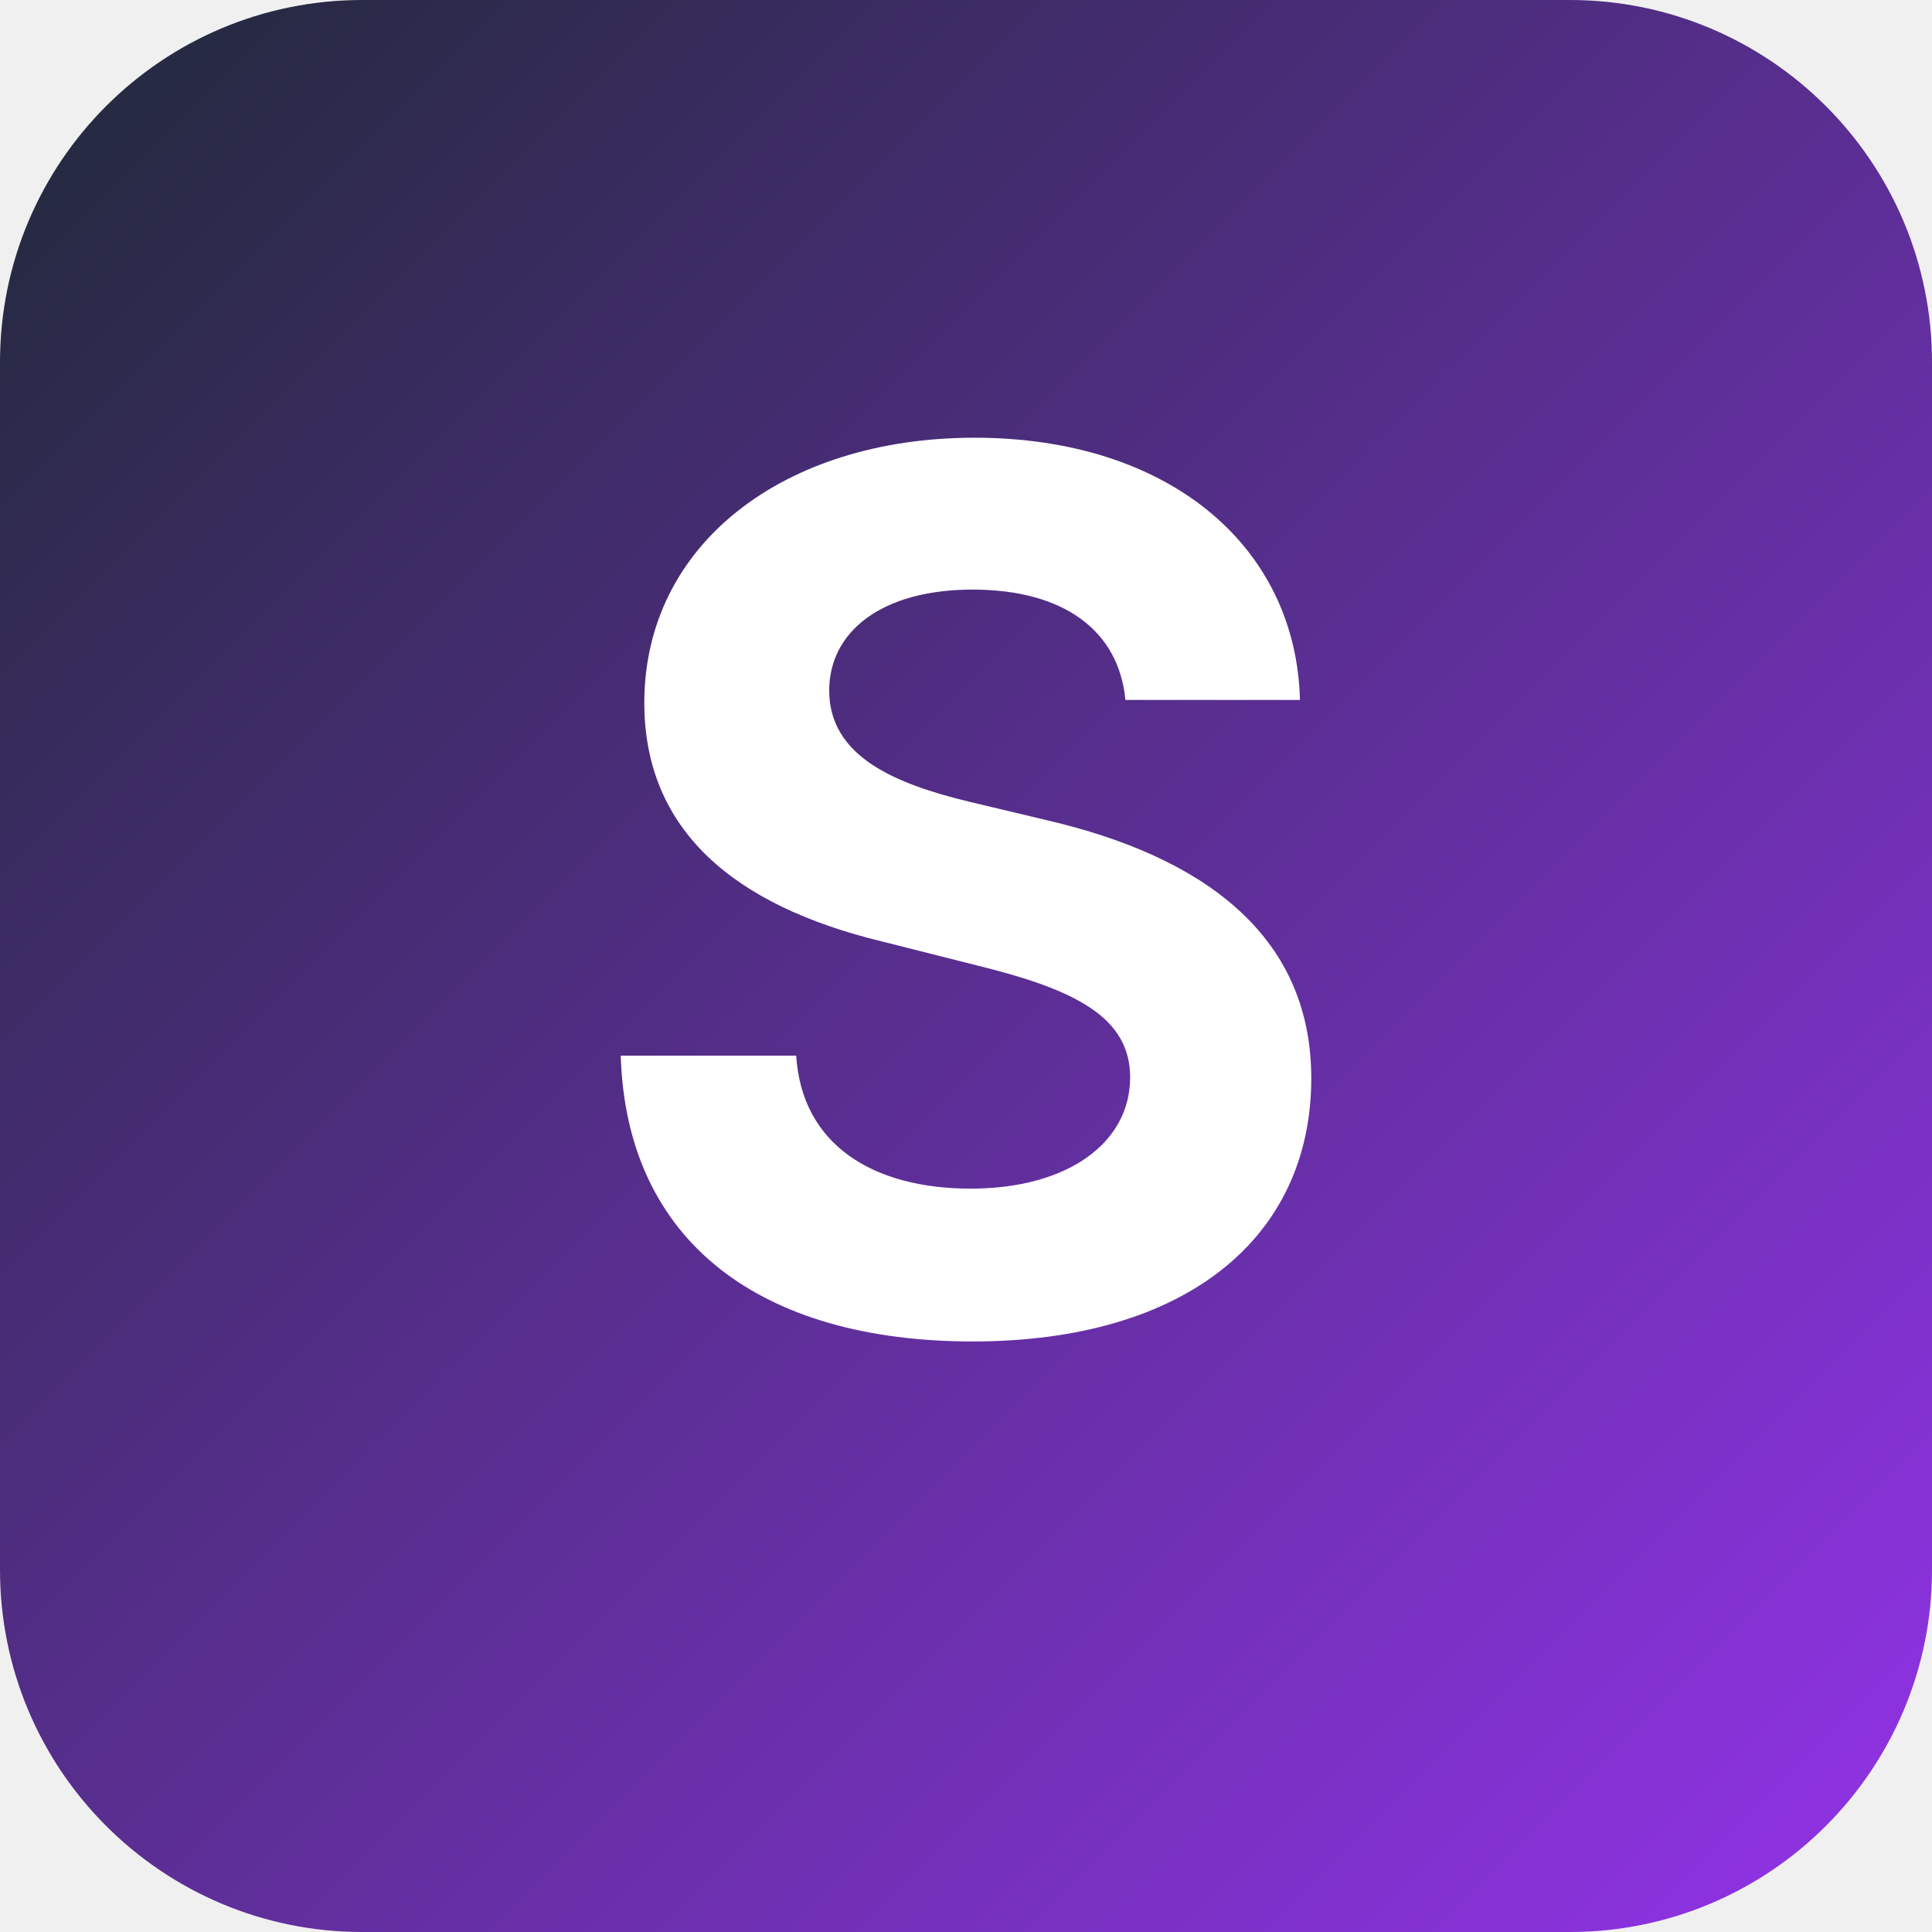
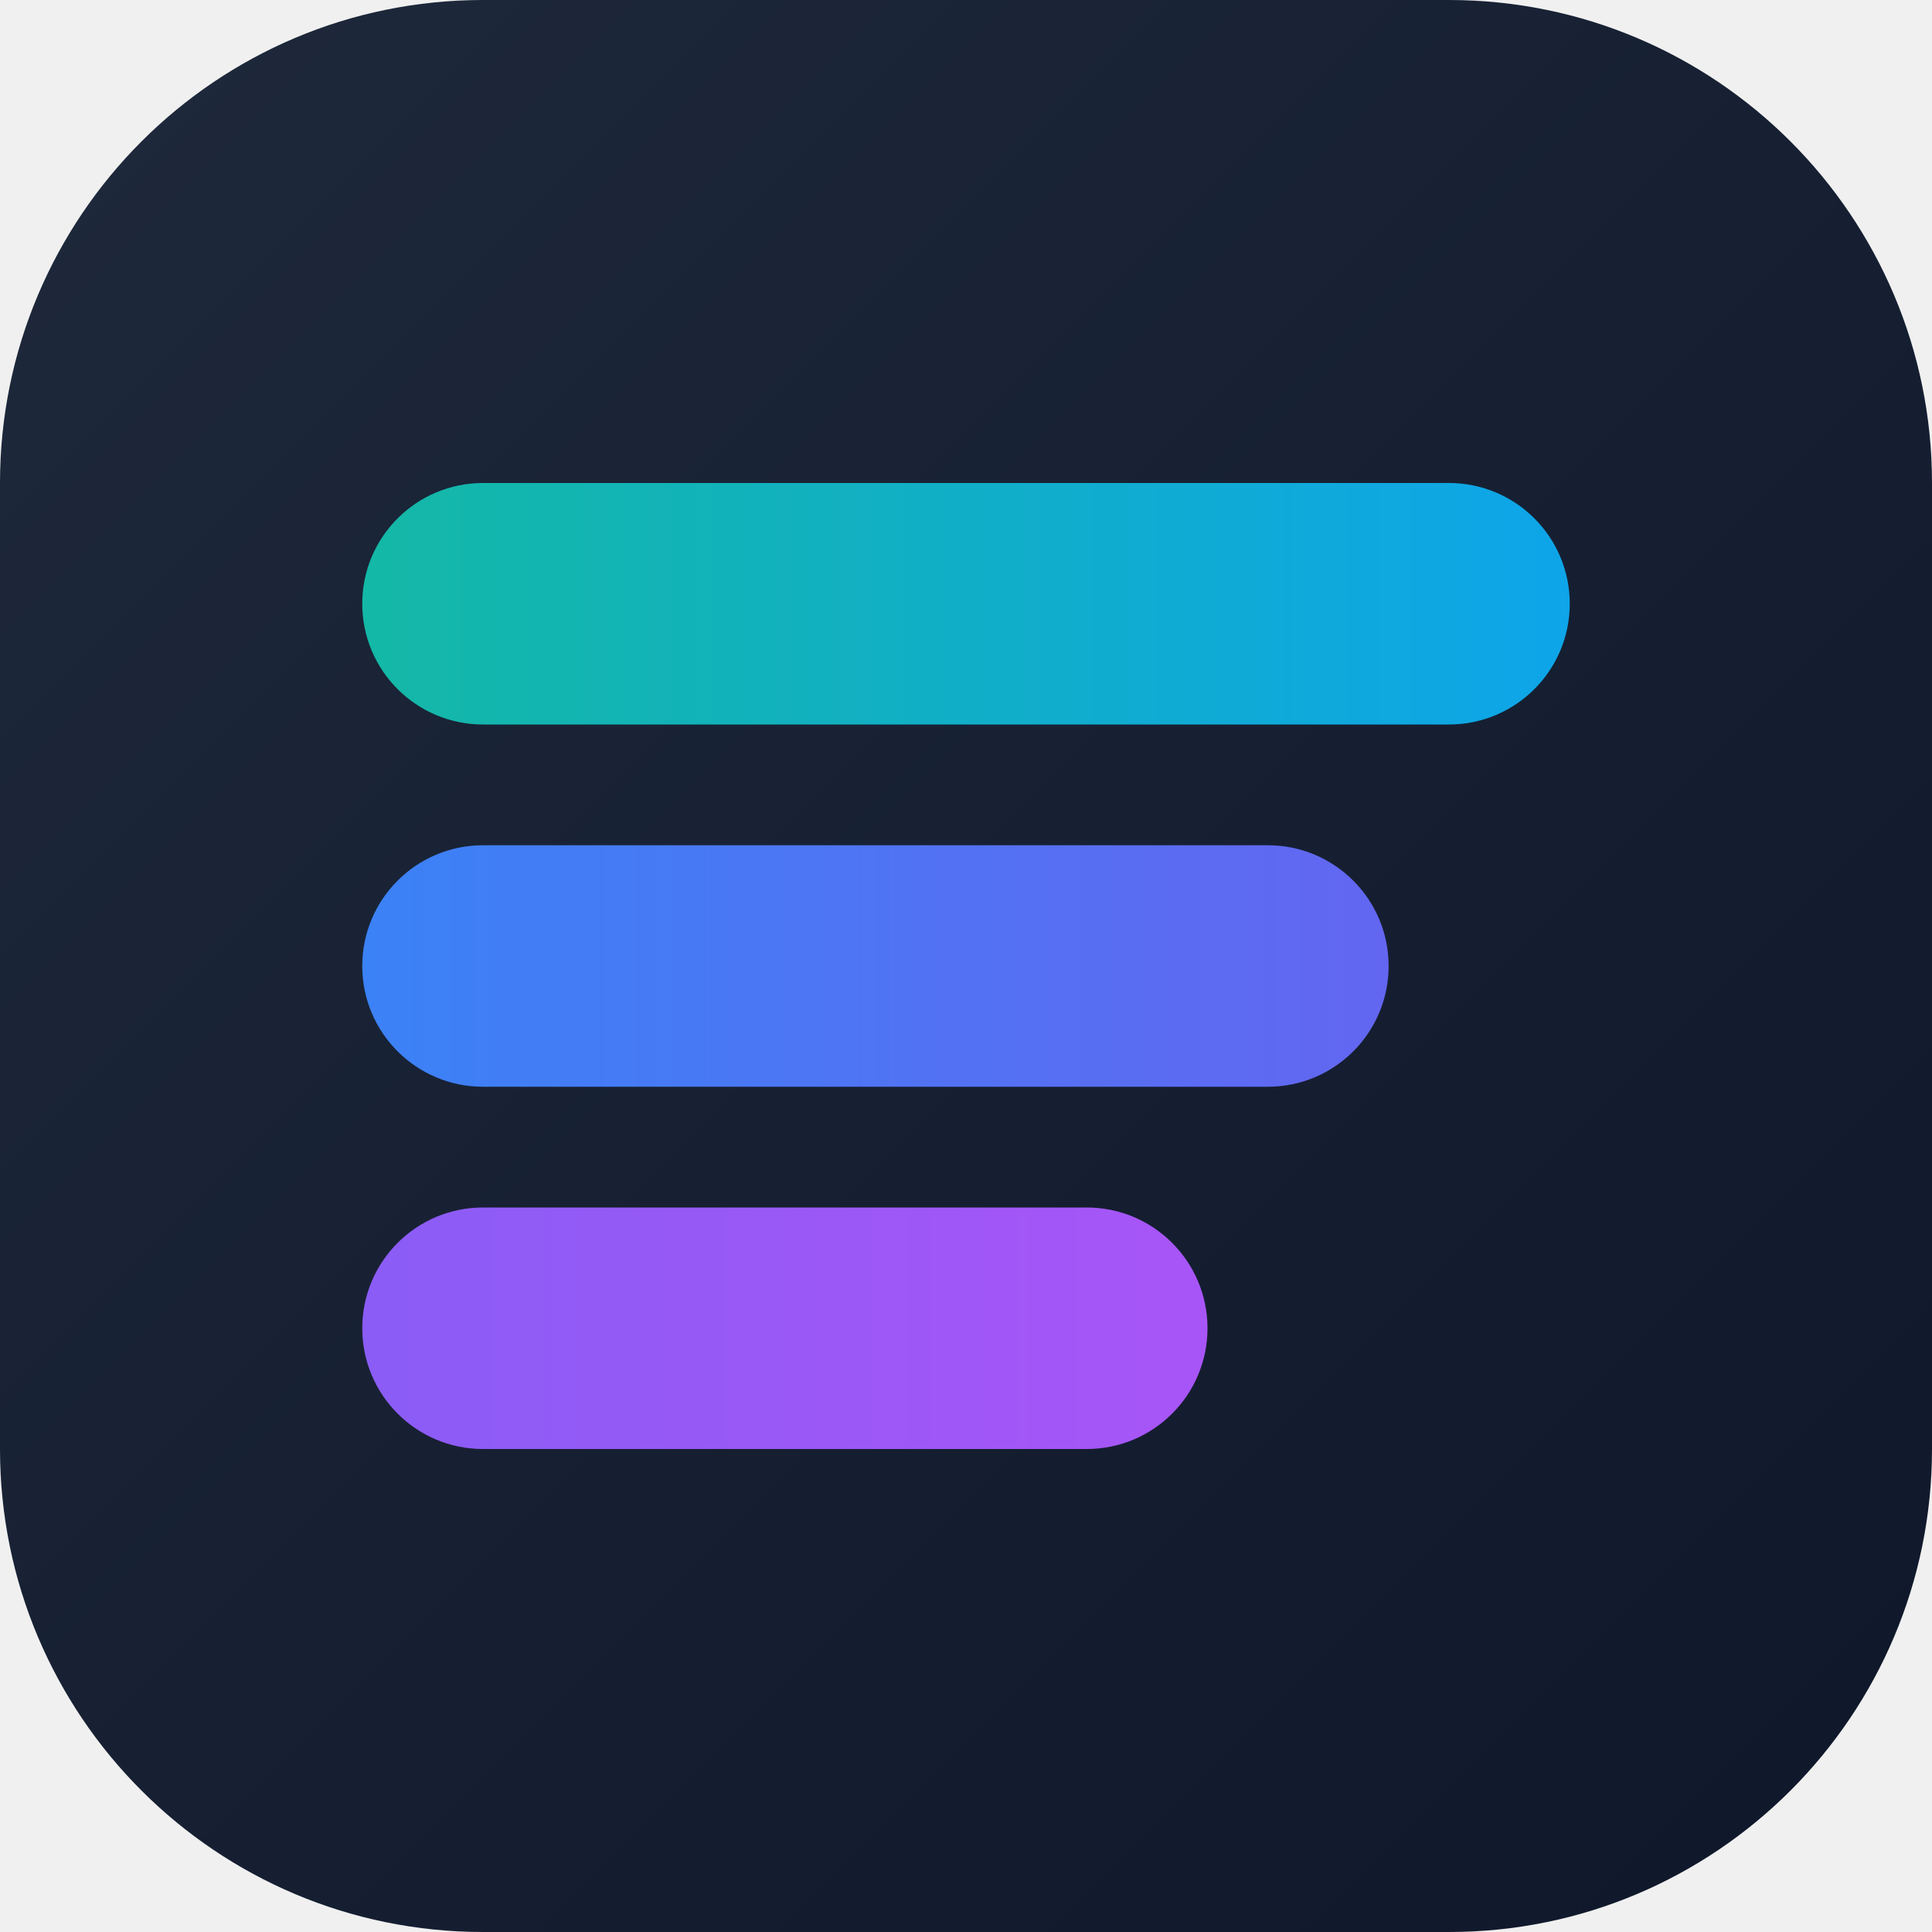
<svg xmlns="http://www.w3.org/2000/svg" width="32" height="32" viewBox="0 0 32 32" fill="none">
-   <rect width="32" height="32" rx="6" fill="url(#gradient)" />
-   <text x="16" y="22" text-anchor="middle" fill="white" font-family="system-ui, -apple-system, sans-serif" font-size="20" font-weight="bold">S</text>
+   <rect width="32" height="32" rx="8" fill="url(#bg-gradient)" />
+   <g>
+     <rect x="6" y="8" width="20" height="4" rx="2" fill="url(#gradient-top)" />
+     <rect x="6" y="14" width="17" height="4" rx="2" fill="url(#gradient-middle)" />
+     <rect x="6" y="20" width="14" height="4" rx="2" fill="url(#gradient-bottom)" />
+   </g>
  <defs>
-     <linearGradient id="gradient" x1="0%" y1="0%" x2="100%" y2="100%">
-       <stop offset="0%" style="stop-color:#1f2937;stop-opacity:1" />
-       <stop offset="100%" style="stop-color:#9333ea;stop-opacity:1" />
+     <linearGradient id="bg-gradient" x1="0%" y1="0%" x2="100%" y2="100%">
+       <stop offset="0%" style="stop-color:#1e293b;stop-opacity:1" />
+       <stop offset="100%" style="stop-color:#0f172a;stop-opacity:1" />
+     </linearGradient>
+     <linearGradient id="gradient-top" x1="0%" y1="0%" x2="100%" y2="0%">
+       <stop offset="0%" style="stop-color:#14b8a6;stop-opacity:1" />
+       <stop offset="100%" style="stop-color:#0ea5e9;stop-opacity:1" />
+     </linearGradient>
+     <linearGradient id="gradient-middle" x1="0%" y1="0%" x2="100%" y2="0%">
+       <stop offset="0%" style="stop-color:#3b82f6;stop-opacity:1" />
+       <stop offset="100%" style="stop-color:#6366f1;stop-opacity:1" />
+     </linearGradient>
+     <linearGradient id="gradient-bottom" x1="0%" y1="0%" x2="100%" y2="0%">
+       <stop offset="0%" style="stop-color:#8b5cf6;stop-opacity:1" />
+       <stop offset="100%" style="stop-color:#a855f7;stop-opacity:1" />
    </linearGradient>
  </defs>
</svg>
